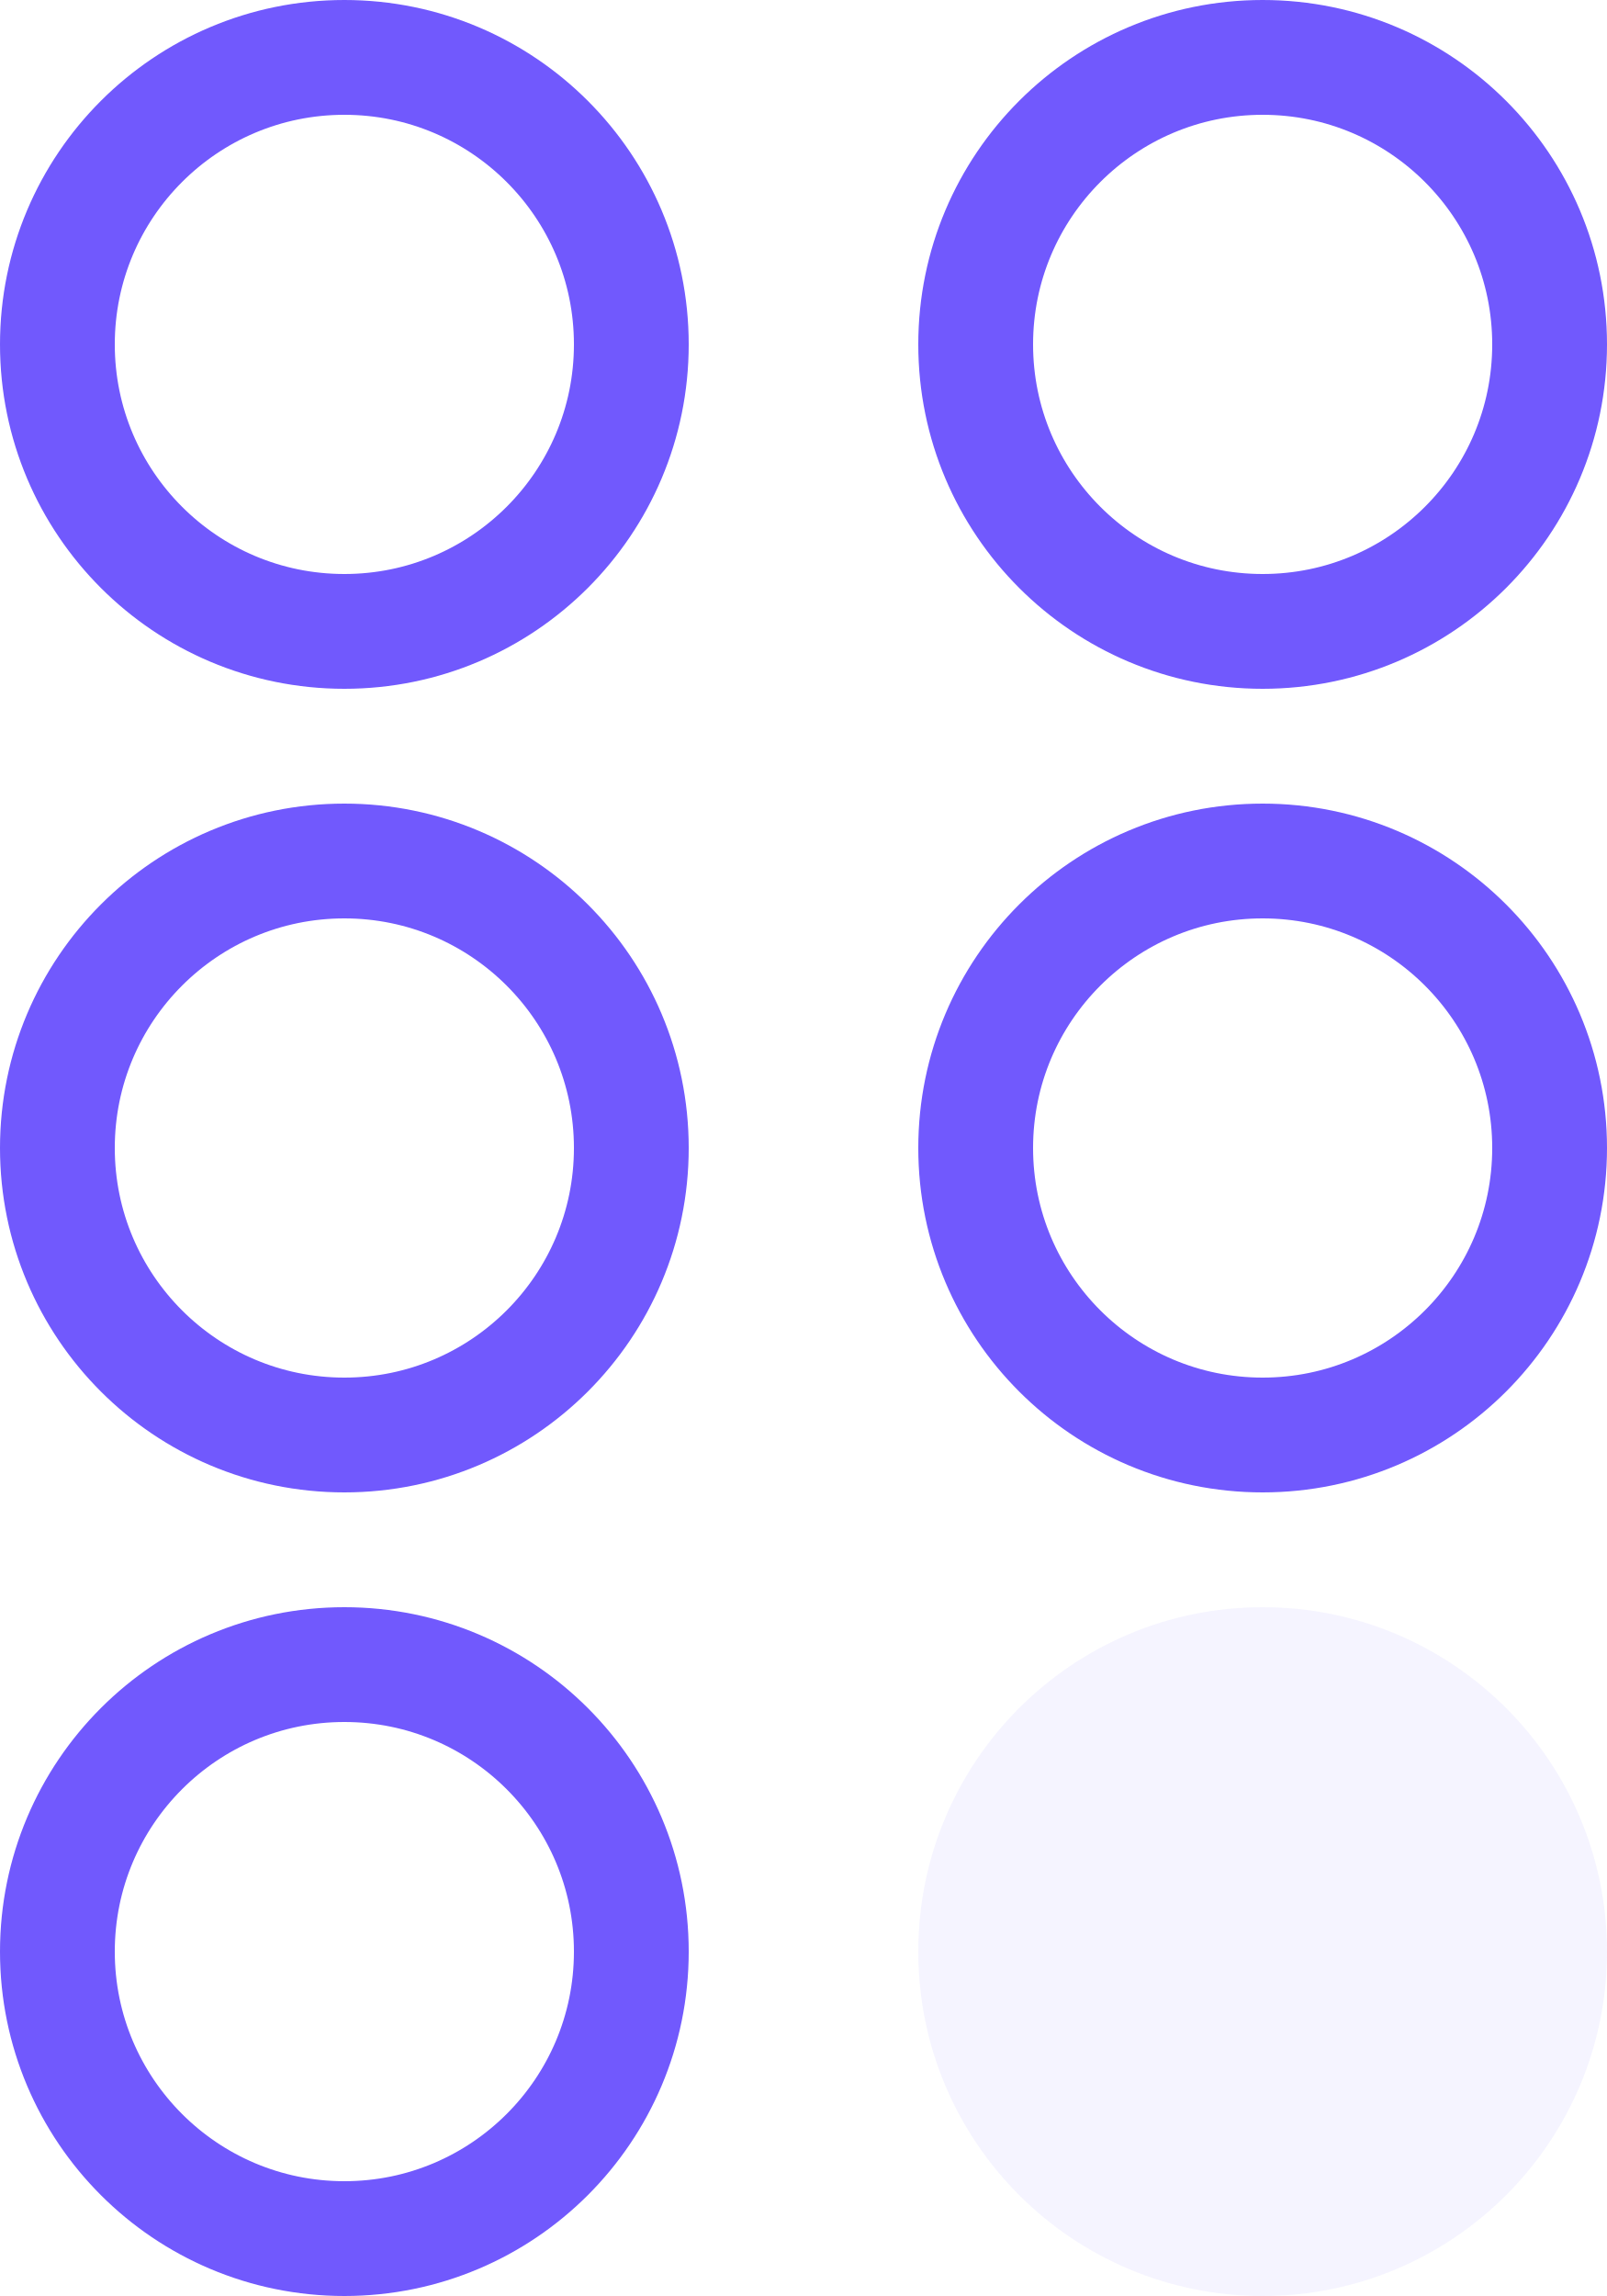
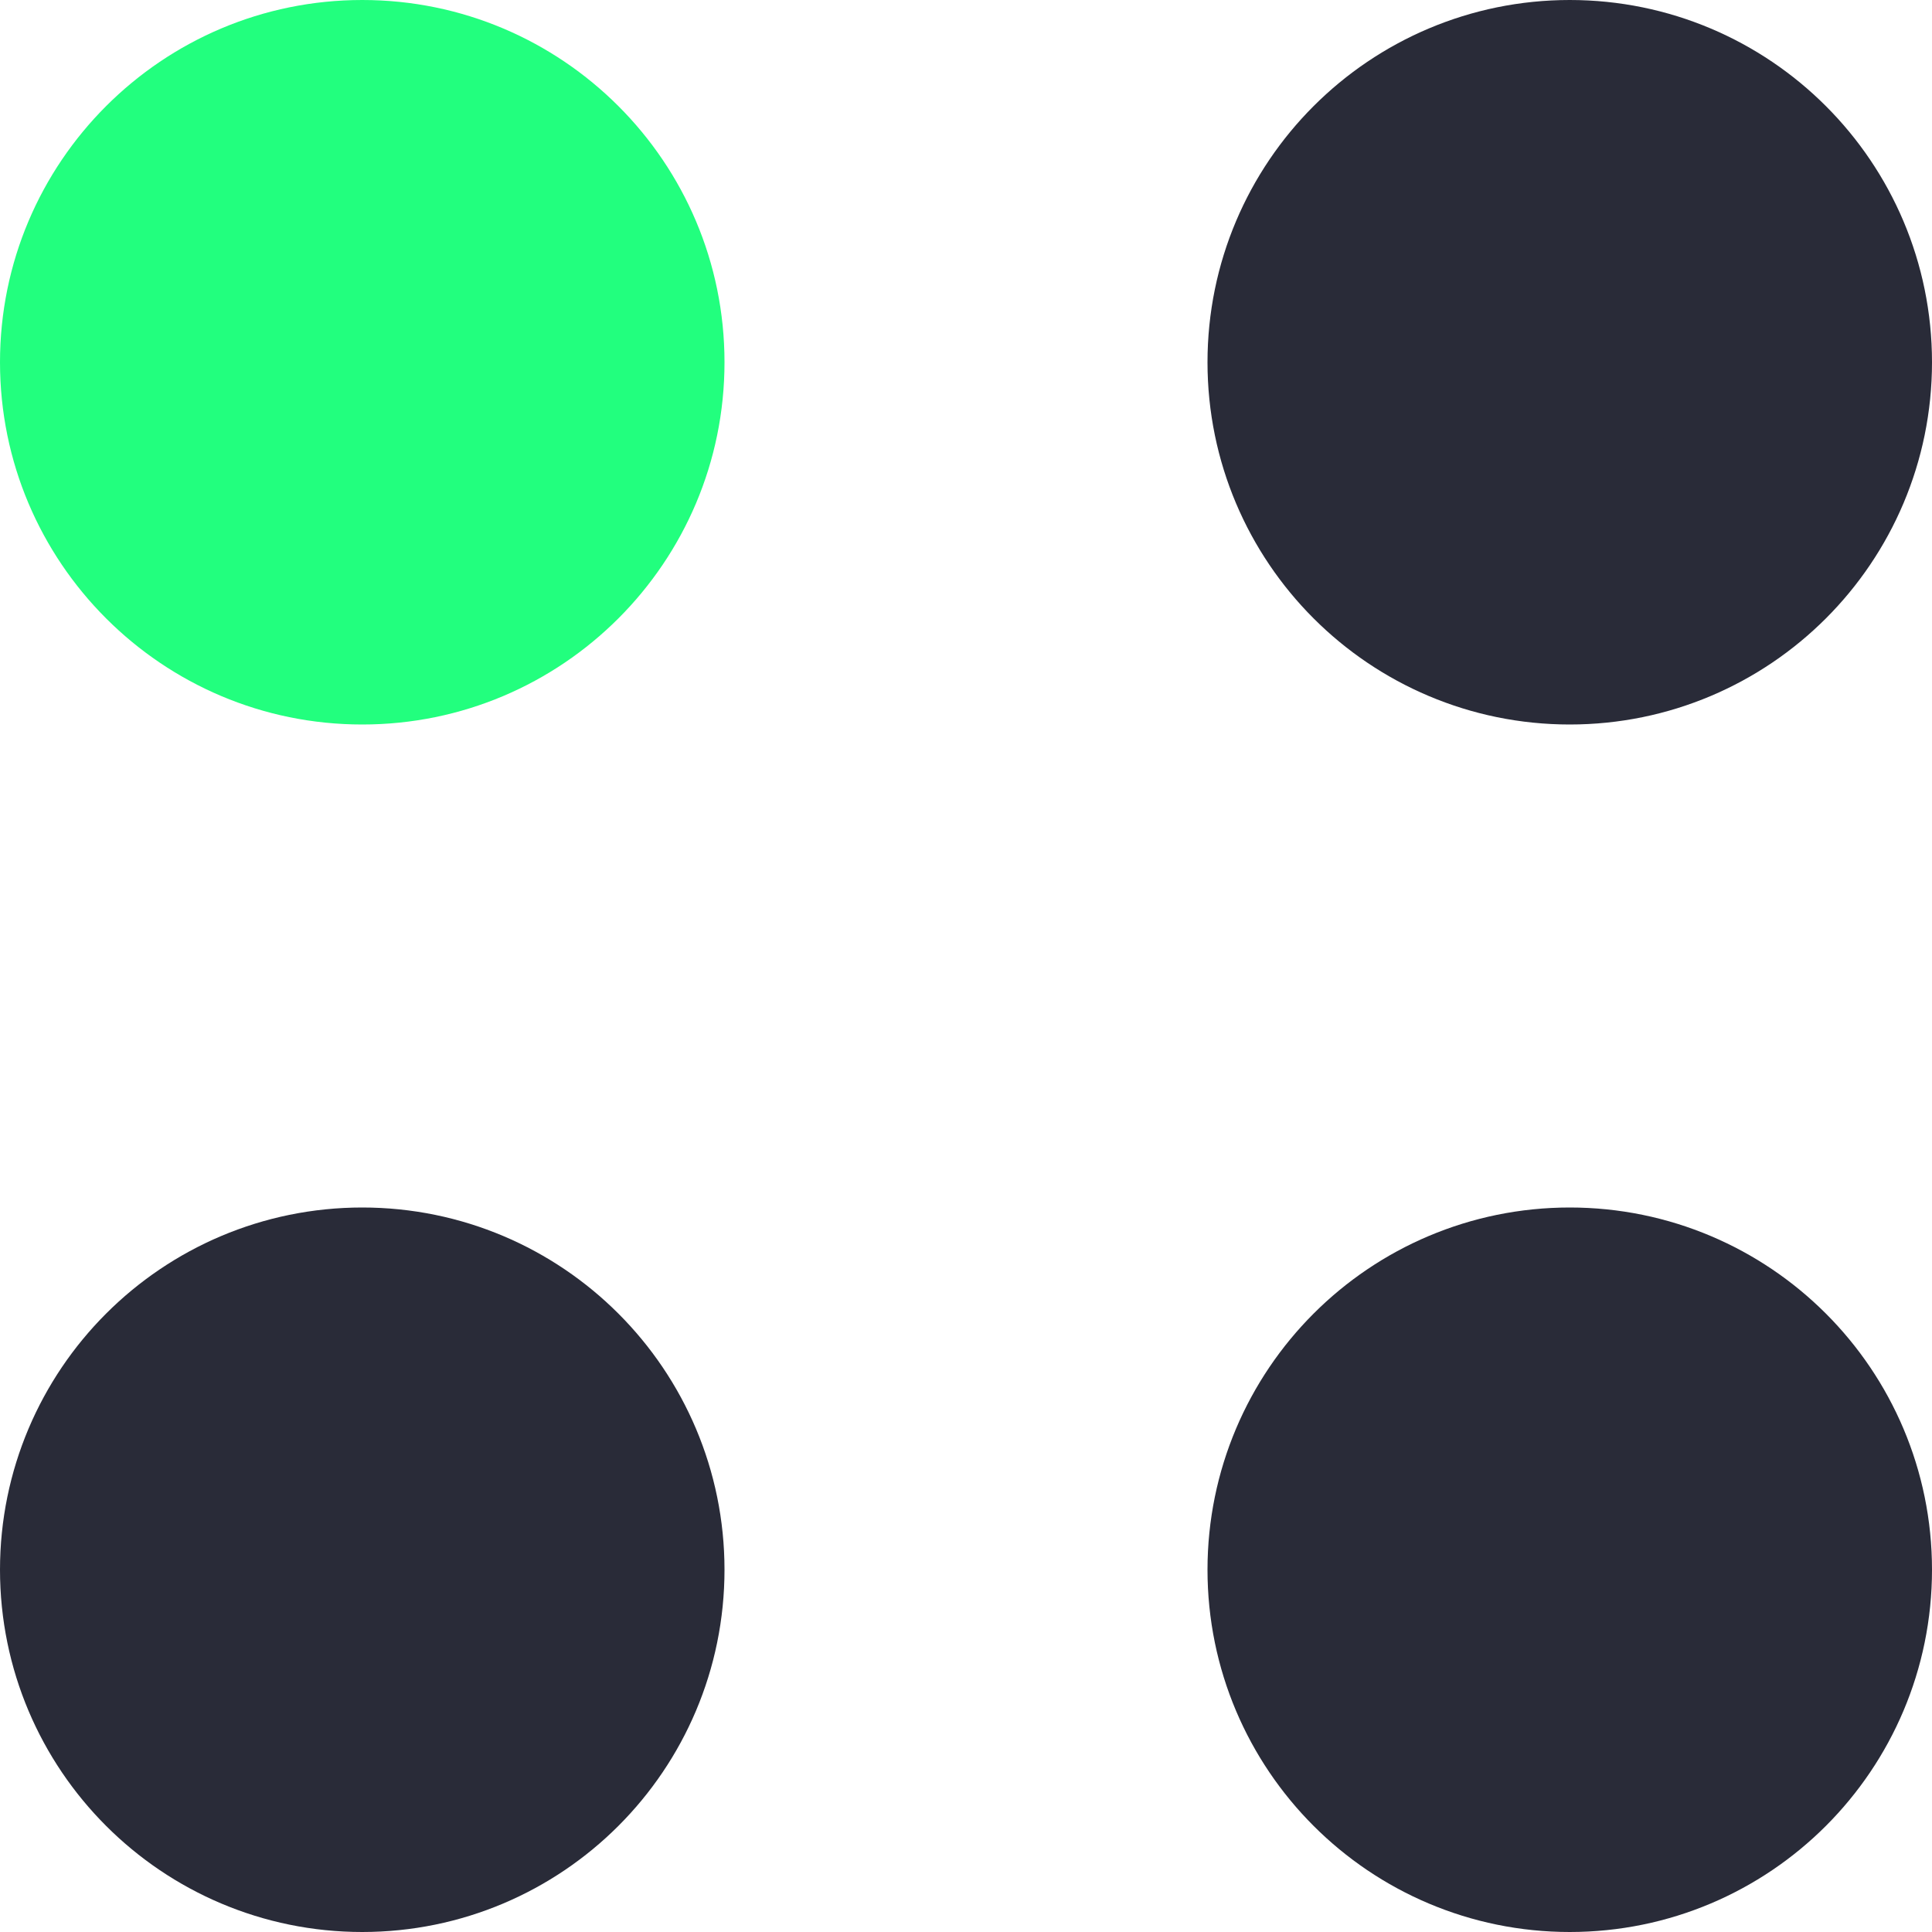
- <svg xmlns="http://www.w3.org/2000/svg" width="28" height="40" viewBox="0 0 28 40" fill="none">
-   <rect x="1" y="1" width="10" height="10" rx="5" stroke="#7159FD" stroke-width="2" />
-   <rect x="17" y="1" width="10" height="10" rx="5" stroke="#7159FD" stroke-width="2" />
-   <rect x="1" y="15" width="10" height="10" rx="5" stroke="#7159FD" stroke-width="2" />
-   <rect x="17" y="15" width="10" height="10" rx="5" stroke="#7159FD" stroke-width="2" />
-   <rect x="1" y="29" width="10" height="10" rx="5" stroke="#7159FD" stroke-width="2" />
-   <rect x="16" y="28" width="12" height="12" rx="6" fill="#7159FD" fill-opacity="0.07" />
+ <svg xmlns="http://www.w3.org/2000/svg" width="16" height="16" viewBox="0 0 16 16" fill="none">
+   <rect x="11" y="1" width="4" height="4" rx="2" fill="#292B38" stroke="#292B38" stroke-width="2" />
+   <rect x="11" y="11" width="4" height="4" rx="2" fill="#292B38" stroke="#292B38" stroke-width="2" />
+   <rect x="1" y="11" width="4" height="4" rx="2" fill="#292B38" stroke="#292B38" stroke-width="2" />
+   <rect width="6" height="6" rx="3" fill="#22FF7E" />
</svg>
